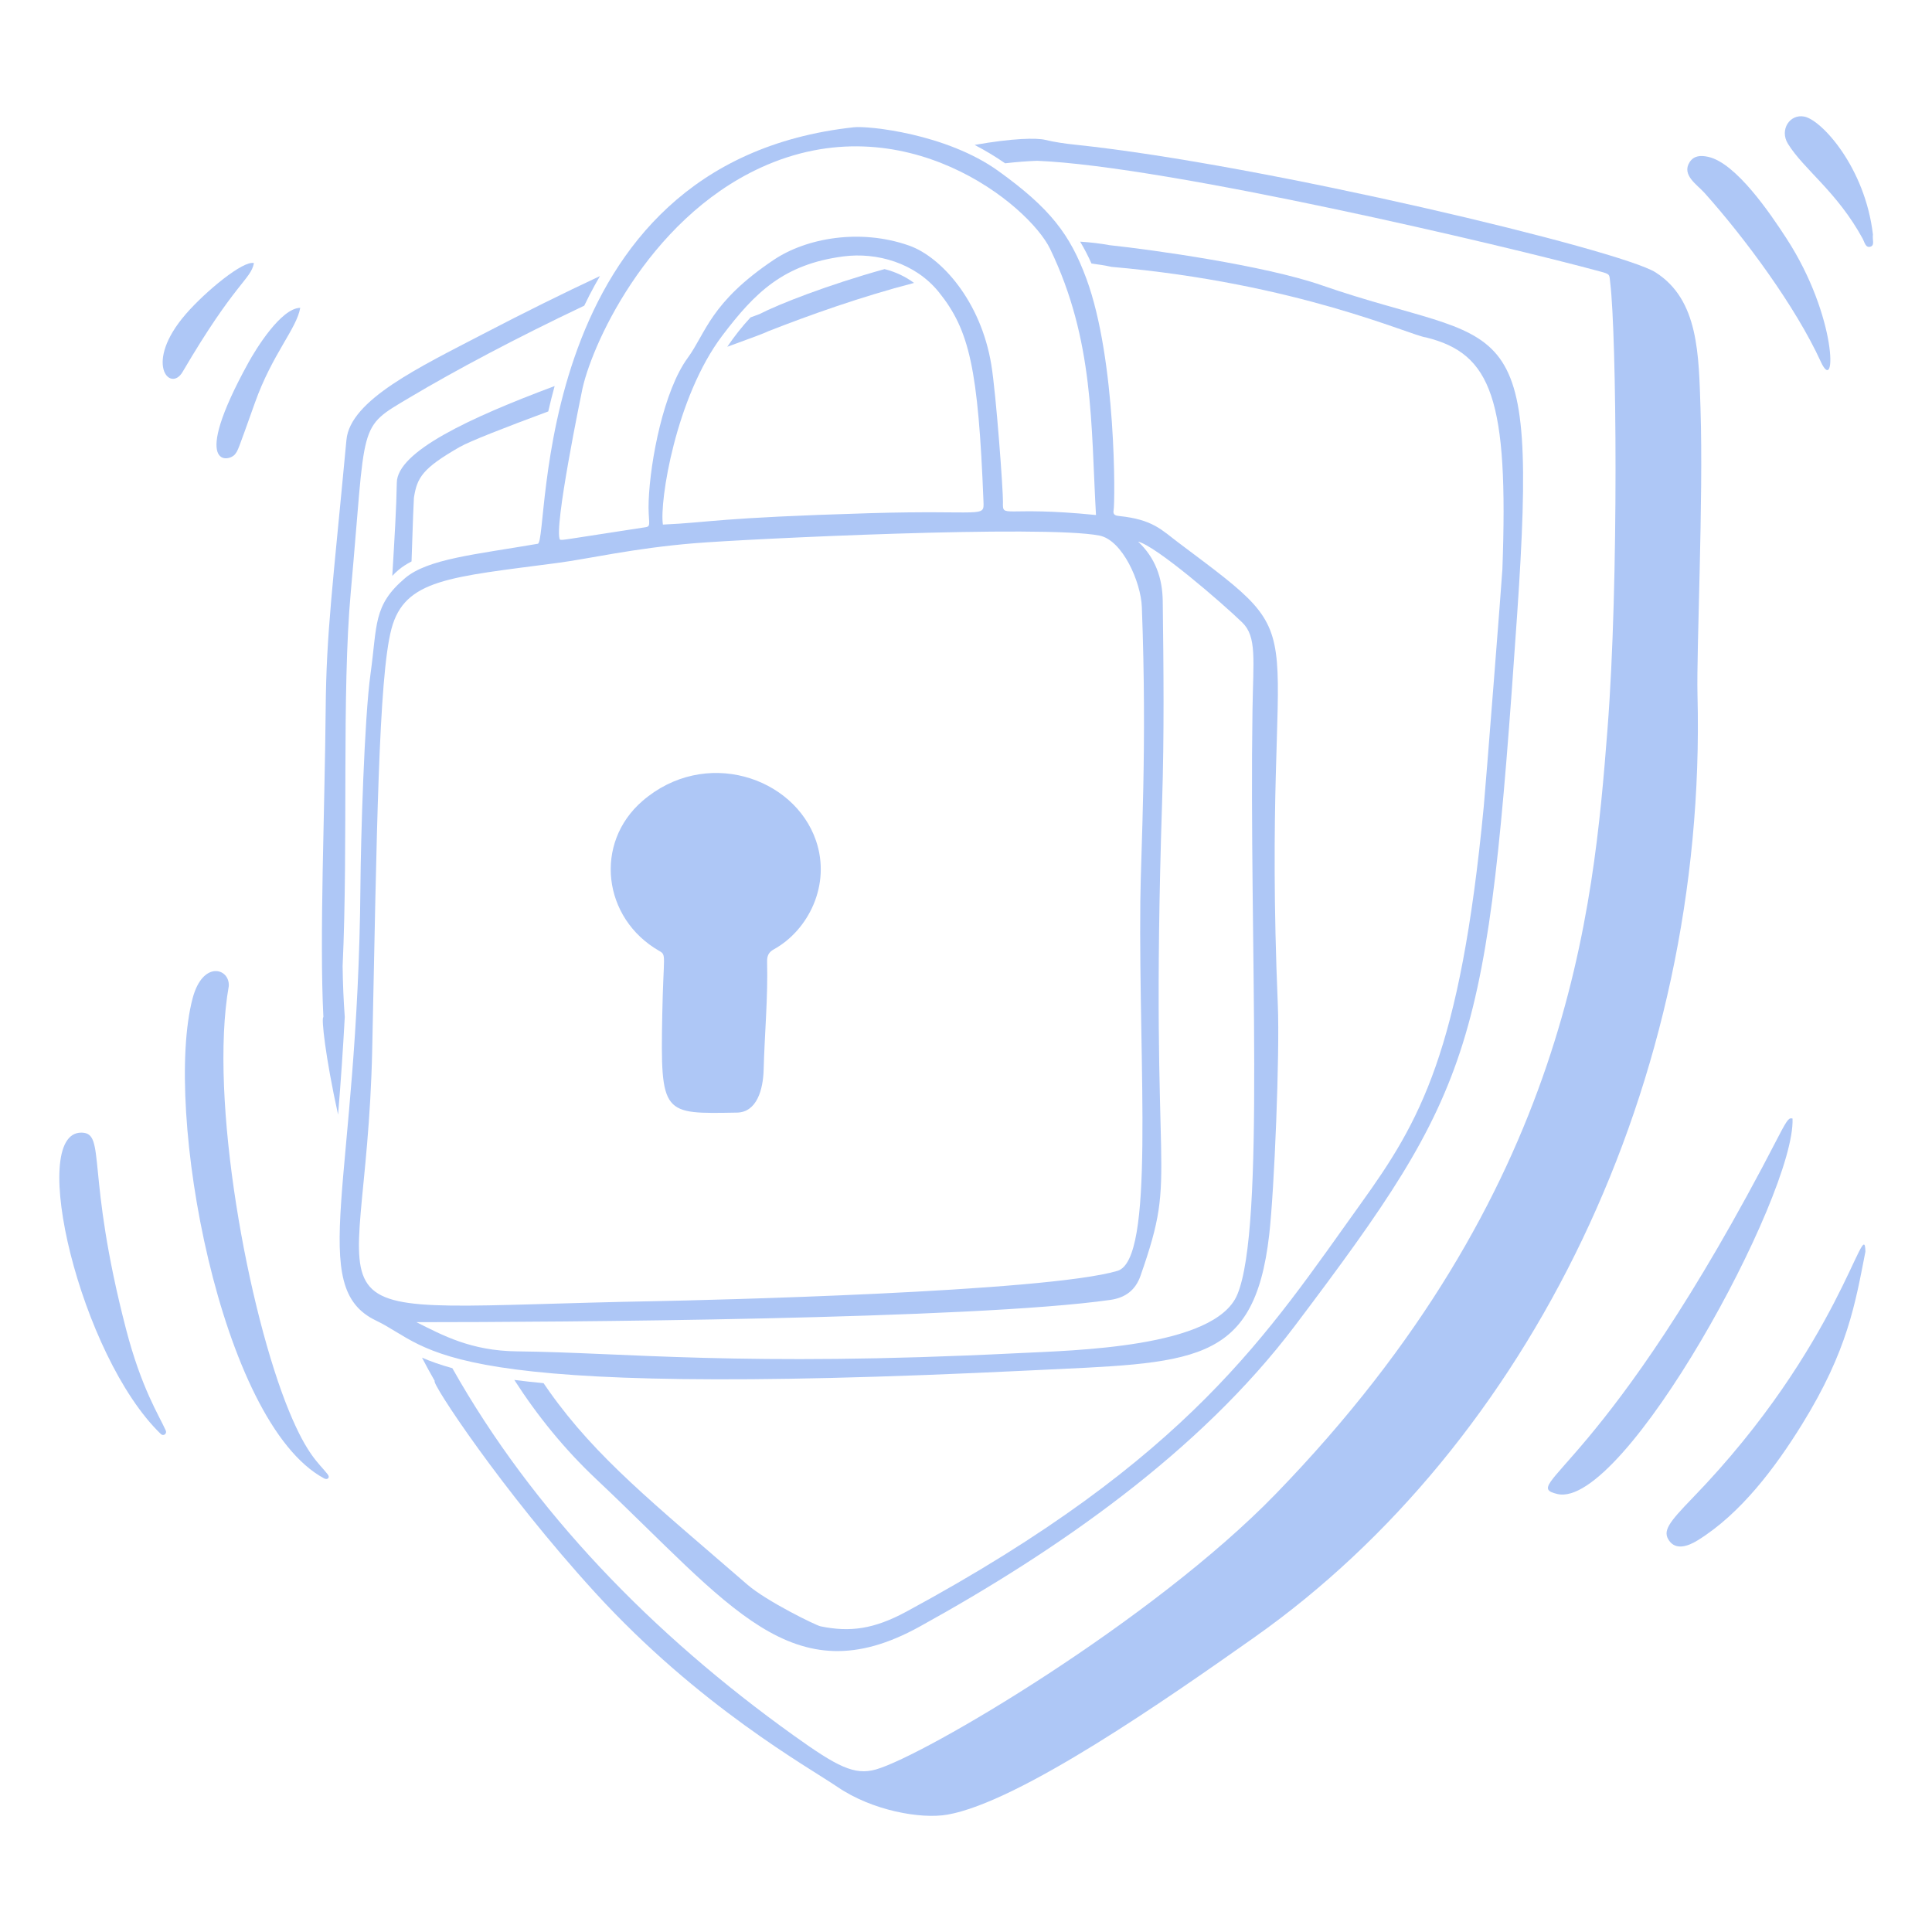
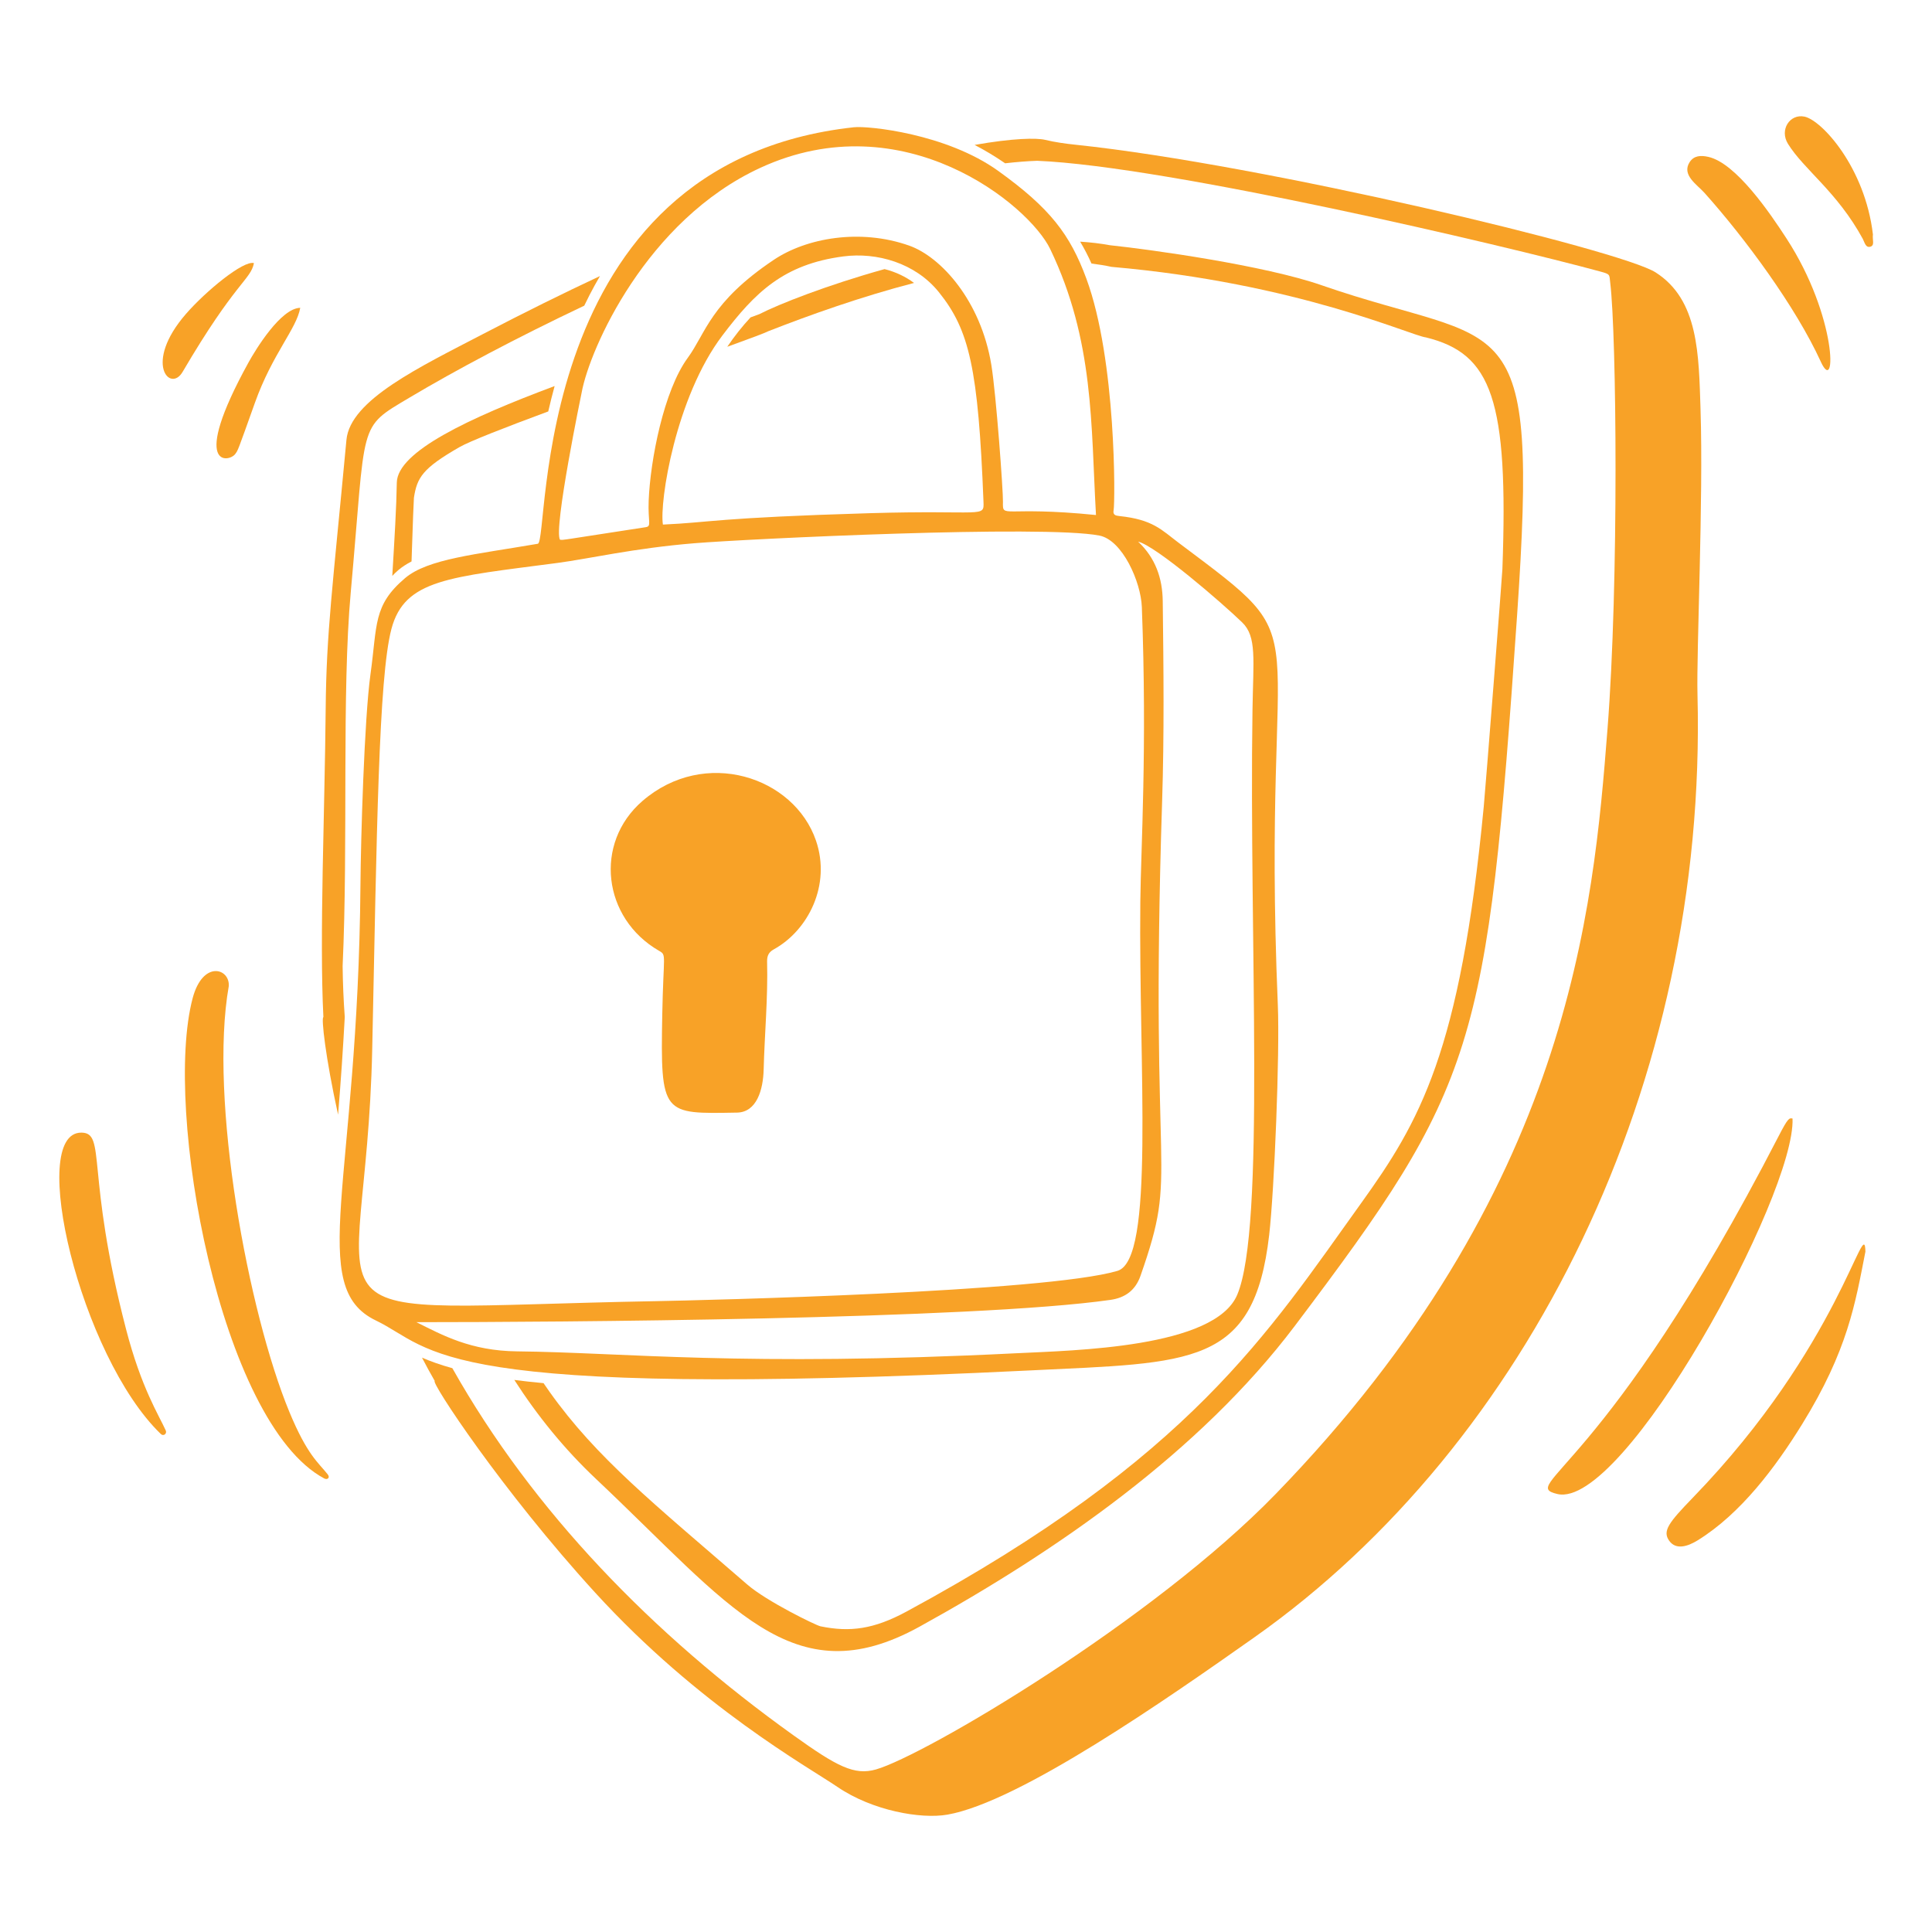
<svg xmlns="http://www.w3.org/2000/svg" width="178" height="178" viewBox="0 0 178 178" fill="none">
-   <path d="M21.079 90.843C19.231 101.292 22.877 120.94 26.659 130.08C28.32 134.093 29.351 134.768 30.192 135.836C30.439 136.148 30.163 136.371 29.865 136.211C20.266 131.059 15.036 102.221 17.747 91.975C18.679 88.452 21.173 89.194 21.079 90.843Z" fill="#AEC7F6" />
-   <path d="M165.151 103.053C165.432 110.08 149.597 139.103 143.481 137.646C139.839 136.779 147.881 135.668 163.844 104.724C164.744 102.979 164.84 102.994 165.151 103.053Z" fill="#AEC7F6" />
-   <path d="M171.866 115.313C170.928 120.095 170.245 124.405 166.03 131.222C163.575 135.193 160.387 139.454 156.416 141.912C155.491 142.484 154.401 142.833 153.778 141.94C153.159 141.054 153.726 140.297 155.971 137.979C169.539 123.965 171.785 111.672 171.866 115.313Z" fill="#AEC7F6" />
-   <path d="M7.499 104.352C9.821 104.369 7.86 108.01 11.616 122.471C13.023 127.887 14.633 130.376 15.27 131.789C15.407 132.093 15.061 132.353 14.821 132.122C7.384 124.953 2.504 104.315 7.499 104.352Z" fill="#AEC7F6" />
-   <path d="M167.756 33.326C165.435 28.251 160.757 21.921 157.033 17.764C156.357 17.009 154.91 16.124 155.669 14.941C156.07 14.317 156.715 14.303 157.38 14.45C159.95 15.015 163.104 19.673 164.606 21.989C169.274 29.18 169.222 36.533 167.754 33.325L167.756 33.326Z" fill="#AEC7F6" />
-   <path d="M172.558 21.608C172.488 22.087 172.754 22.608 172.315 22.731C171.875 22.854 171.783 22.299 171.617 21.995C169.249 17.659 166.209 15.636 164.731 13.253C163.926 11.956 164.906 10.469 166.246 10.744C167.849 11.073 171.839 15.441 172.558 21.608Z" fill="#AEC7F6" />
-   <path d="M27.662 28.361C27.323 30.303 25.095 32.594 23.481 37.123C21.864 41.658 21.93 41.479 21.666 41.837C21.124 42.575 17.439 43.307 22.886 33.411C23.549 32.207 25.874 28.39 27.662 28.361Z" fill="#AEC7F6" />
-   <path d="M23.396 24.241C23.096 25.783 21.697 25.951 16.822 34.266C15.677 36.218 13.184 33.469 17.128 28.927C18.931 26.85 22.422 23.964 23.396 24.241Z" fill="#AEC7F6" />
-   <path d="M31.149 102.693C31.409 99.554 31.608 96.556 31.764 93.7C31.651 92.149 31.585 90.582 31.567 89.001C32.087 77.694 31.478 63.794 32.315 54.579C33.765 38.608 32.886 39.518 37.754 36.618C41.931 34.131 47.566 31.131 53.829 28.163C53.984 27.839 54.144 27.515 54.31 27.193C54.62 26.591 54.942 26.004 55.277 25.434C51.891 27.02 48.296 28.795 44.489 30.781C38.677 33.814 32.264 36.843 31.919 40.523C30.639 54.172 30.067 58.303 30.006 65.32C29.925 74.536 29.42 86.356 29.795 93.711C29.583 93.732 29.983 97.411 31.147 102.694L31.149 102.693Z" fill="#AEC7F6" />
-   <path d="M156.676 37.736C156.507 32.669 156.519 27.629 152.526 25.091C149.302 23.041 116.493 15.16 99.107 13.336C98.162 13.237 97.223 13.108 96.302 12.887C95.495 12.693 93.329 12.729 89.793 13.351C90.752 13.851 91.696 14.417 92.606 15.045C93.627 14.927 94.611 14.848 95.551 14.814C107.574 15.307 138.682 22.634 147.431 25.015C148.387 25.274 148.261 25.278 148.356 26.068C148.933 30.829 149.163 53.613 148.103 67.172C146.8 83.844 144.637 109.71 117.527 137.65C106.18 149.345 85.186 161.744 80.703 163.024C78.712 163.593 77.116 162.752 73.11 159.883C60.098 150.567 49.087 139.206 41.676 126.054C40.562 125.747 39.657 125.42 38.88 125.084C39.259 125.813 39.649 126.531 40.054 127.233C39.646 127.283 46.234 137.319 54.836 146.735C64.422 157.227 74.451 162.793 77.173 164.645C80.365 166.817 84.833 167.619 87.296 167.186C93.912 166.023 107.484 156.558 115.586 150.839C140.807 133.037 157.316 99.809 156.394 64.018C156.29 59.991 156.947 45.987 156.674 37.737L156.676 37.736Z" fill="#AEC7F6" />
-   <path d="M70.769 30.522C74.581 29.029 79.319 27.338 84.214 26.067C83.433 25.492 82.533 25.056 81.497 24.793C76.208 26.269 71.789 28.007 69.959 28.944C69.694 29.043 69.425 29.142 69.152 29.241C68.38 30.068 67.664 30.977 67.005 31.949C69.117 31.184 70.547 30.652 70.769 30.522Z" fill="#AEC7F6" />
-   <path d="M36.689 52.533C37.045 52.23 37.457 51.964 37.916 51.726C38.027 48.224 38.12 45.959 38.136 45.858C38.423 43.995 38.932 43.149 42.323 41.199C43.284 40.647 46.534 39.382 50.512 37.907C50.686 37.144 50.881 36.362 51.1 35.568C43.195 38.519 36.602 41.613 36.559 44.468C36.524 46.706 36.349 49.626 36.142 53.06C36.316 52.872 36.498 52.696 36.689 52.533V52.533Z" fill="#AEC7F6" />
-   <path d="M121.768 26.281C116.515 24.458 106.173 23.006 102.242 22.591C101.374 22.431 100.462 22.324 99.517 22.264C99.904 22.914 100.254 23.587 100.562 24.281C101.195 24.358 101.811 24.458 102.408 24.587C119.565 26.084 129.984 30.927 131.384 31.088C137.439 32.581 138.989 36.816 138.419 52.448C138.396 53.082 136.86 72.669 136.702 74.313C134.533 96.967 130.813 103.324 125.384 110.88C116.875 122.726 109.746 134.3 83.506 148.484C80.508 150.105 78.302 150.397 75.587 149.834C75.168 149.746 70.638 147.537 68.853 145.99C60.168 138.467 54.986 134.345 50.645 128.25C50.455 127.982 50.266 127.71 50.079 127.434C49.11 127.343 48.214 127.244 47.385 127.137C49.516 130.451 52.008 133.522 54.917 136.264C67.299 147.933 72.998 156.336 84.713 149.873C97.441 142.85 110.551 133.744 119.308 122.141C136.016 100 137.019 96.704 139.772 56.713C141.795 27.33 138.833 32.202 121.768 26.282V26.281Z" fill="#AEC7F6" />
-   <path d="M34.626 121.658C28.213 118.574 32.986 109.078 33.208 81.58C33.242 77.301 33.56 66.243 34.134 62.112C34.77 57.54 34.358 55.784 37.315 53.268C39.417 51.48 43.84 51.084 49.548 50.099C50.678 49.904 48.53 15.008 78.677 11.724C79.989 11.581 87.187 12.308 91.97 15.747C96.762 19.192 98.588 21.604 100.089 25.669C102.864 33.184 102.743 46.306 102.6 47.006C102.511 47.441 102.785 47.508 103.124 47.544C106.225 47.866 107.023 48.83 108.561 49.985C122.136 60.184 116.153 54.995 117.729 92.583C117.918 97.084 117.41 109.629 116.934 113.771C115.538 125.913 109.826 125.53 94.882 126.262C39.552 128.973 40.111 124.295 34.627 121.658L34.626 121.658ZM105.06 83.072C105.11 78.186 105.696 68.964 105.201 55.931C105.112 53.596 103.409 49.761 101.297 49.345C96.178 48.337 68.963 49.644 64.003 50.048C58.42 50.503 54.252 51.484 51.361 51.865C41.412 53.177 37.277 53.36 36.063 57.948C34.876 62.433 34.715 76.855 34.294 96.642C33.725 123.449 25.579 120.514 60.383 119.879C64.695 119.801 96.317 119.055 102.953 117.089C106.424 116.06 104.901 98.572 105.06 83.072ZM104.858 49.902C106.448 51.403 107.099 53.255 107.126 55.378C107.202 61.54 107.268 67.702 107.068 73.865C105.881 110.373 108.669 107.284 105.076 117.547C104.609 118.882 103.66 119.568 102.317 119.76C89.678 121.571 51.137 121.816 38.368 121.816C40.765 123.015 43.38 124.459 47.644 124.504C57.48 124.606 68.342 125.939 93.619 124.679C98.998 124.411 111.924 124.188 113.99 119.288C116.611 113.077 115.072 86.632 115.395 65.422C115.466 60.746 115.801 58.663 114.455 57.355C112.583 55.537 106.505 50.299 104.858 49.902ZM100.976 47.453C100.501 39.168 100.822 31.394 96.755 22.941C94.811 18.9 83.26 9.381 70.062 15.457C59.538 20.302 54.327 32.159 53.594 36.145C53.59 36.164 50.969 48.801 51.596 49.722C51.902 49.778 51.608 49.773 59.499 48.57C60.056 48.485 59.686 48.072 59.764 46.127C59.912 42.389 61.16 35.976 63.361 32.974C65.035 30.691 65.43 27.863 71.299 23.934C74.294 21.928 79.248 21.032 83.765 22.629C86.698 23.666 90.363 27.71 91.332 33.604C91.783 36.346 92.426 45.268 92.405 46.227C92.37 47.845 92.355 46.582 100.978 47.451L100.976 47.453ZM61.077 48.331C65.503 48.133 65.897 47.704 80.135 47.281C90.688 46.968 90.671 47.755 90.61 46.202C90.126 33.928 89.309 30.416 86.51 26.93C84.332 24.217 80.774 23.224 77.71 23.623C72.192 24.341 69.554 26.954 66.554 30.912C62.249 36.592 60.743 46.243 61.076 48.332L61.077 48.331Z" fill="#AEC7F6" />
-   <path d="M61.016 93.472C61.122 87.883 61.432 88.011 60.731 87.607C55.525 84.618 54.691 77.687 59.191 73.796C64.921 68.844 73.158 71.548 75.179 77.45C76.58 81.538 74.466 85.715 71.295 87.465C70.809 87.733 70.662 88.076 70.675 88.608C70.76 91.929 70.444 95.24 70.357 98.557C70.309 100.385 69.729 102.476 67.901 102.507C61.042 102.623 60.84 102.79 61.016 93.472Z" fill="#AEC7F6" />
+   <path d="M21.079 90.843C19.231 101.292 22.877 120.94 26.659 130.08C28.32 134.093 29.351 134.768 30.192 135.836C30.439 136.148 30.163 136.371 29.865 136.211C20.266 131.059 15.036 102.221 17.747 91.975C18.679 88.452 21.173 89.194 21.079 90.843Z" fill="#F8A227" />
+   <path d="M165.151 103.053C165.432 110.08 149.597 139.103 143.481 137.646C139.839 136.779 147.881 135.668 163.844 104.724C164.744 102.979 164.84 102.994 165.151 103.053Z" fill="#F8A227" />
+   <path d="M171.866 115.313C170.928 120.095 170.245 124.405 166.03 131.222C163.575 135.193 160.387 139.454 156.416 141.912C155.491 142.484 154.401 142.833 153.778 141.94C153.159 141.054 153.726 140.297 155.971 137.979C169.539 123.965 171.785 111.672 171.866 115.313Z" fill="#F8A227" />
+   <path d="M7.499 104.352C9.821 104.369 7.86 108.01 11.616 122.471C13.023 127.887 14.633 130.376 15.27 131.789C15.407 132.093 15.061 132.353 14.821 132.122C7.384 124.953 2.504 104.315 7.499 104.352Z" fill="#F8A227" />
+   <path d="M167.756 33.326C165.435 28.251 160.757 21.921 157.033 17.764C156.357 17.009 154.91 16.124 155.669 14.941C156.07 14.317 156.715 14.303 157.38 14.45C159.95 15.015 163.104 19.673 164.606 21.989C169.274 29.18 169.222 36.533 167.754 33.325L167.756 33.326Z" fill="#F8A227" />
+   <path d="M172.558 21.608C172.488 22.087 172.754 22.608 172.315 22.731C171.875 22.854 171.783 22.299 171.617 21.995C169.249 17.659 166.209 15.636 164.731 13.253C163.926 11.956 164.906 10.469 166.246 10.744C167.849 11.073 171.839 15.441 172.558 21.608Z" fill="#F8A227" />
+   <path d="M27.662 28.361C27.323 30.303 25.095 32.594 23.481 37.123C21.864 41.658 21.93 41.479 21.666 41.837C21.124 42.575 17.439 43.307 22.886 33.411C23.549 32.207 25.874 28.39 27.662 28.361Z" fill="#F8A227" />
+   <path d="M23.396 24.241C23.096 25.783 21.697 25.951 16.822 34.266C15.677 36.218 13.184 33.469 17.128 28.927C18.931 26.85 22.422 23.964 23.396 24.241Z" fill="#F8A227" />
+   <path d="M31.149 102.693C31.409 99.554 31.608 96.556 31.764 93.7C31.651 92.149 31.585 90.582 31.567 89.001C32.087 77.694 31.478 63.794 32.315 54.579C33.765 38.608 32.886 39.518 37.754 36.618C41.931 34.131 47.566 31.131 53.829 28.163C53.984 27.839 54.144 27.515 54.31 27.193C54.62 26.591 54.942 26.004 55.277 25.434C51.891 27.02 48.296 28.795 44.489 30.781C38.677 33.814 32.264 36.843 31.919 40.523C30.639 54.172 30.067 58.303 30.006 65.32C29.925 74.536 29.42 86.356 29.795 93.711C29.583 93.732 29.983 97.411 31.147 102.694L31.149 102.693Z" fill="#F8A227" />
+   <path d="M156.676 37.736C156.507 32.669 156.519 27.629 152.526 25.091C149.302 23.041 116.493 15.16 99.107 13.336C98.162 13.237 97.223 13.108 96.302 12.887C95.495 12.693 93.329 12.729 89.793 13.351C90.752 13.851 91.696 14.417 92.606 15.045C93.627 14.927 94.611 14.848 95.551 14.814C107.574 15.307 138.682 22.634 147.431 25.015C148.387 25.274 148.261 25.278 148.356 26.068C148.933 30.829 149.163 53.613 148.103 67.172C146.8 83.844 144.637 109.71 117.527 137.65C106.18 149.345 85.186 161.744 80.703 163.024C78.712 163.593 77.116 162.752 73.11 159.883C60.098 150.567 49.087 139.206 41.676 126.054C40.562 125.747 39.657 125.42 38.88 125.084C39.259 125.813 39.649 126.531 40.054 127.233C39.646 127.283 46.234 137.319 54.836 146.735C64.422 157.227 74.451 162.793 77.173 164.645C80.365 166.817 84.833 167.619 87.296 167.186C93.912 166.023 107.484 156.558 115.586 150.839C140.807 133.037 157.316 99.809 156.394 64.018C156.29 59.991 156.947 45.987 156.674 37.737L156.676 37.736Z" fill="#F8A227" />
+   <path d="M70.769 30.522C74.581 29.029 79.319 27.338 84.214 26.067C83.433 25.492 82.533 25.056 81.497 24.793C76.208 26.269 71.789 28.007 69.959 28.944C69.694 29.043 69.425 29.142 69.152 29.241C68.38 30.068 67.664 30.977 67.005 31.949C69.117 31.184 70.547 30.652 70.769 30.522Z" fill="#F8A227" />
+   <path d="M36.689 52.533C37.045 52.23 37.457 51.964 37.916 51.726C38.027 48.224 38.12 45.959 38.136 45.858C38.423 43.995 38.932 43.149 42.323 41.199C43.284 40.647 46.534 39.382 50.512 37.907C50.686 37.144 50.881 36.362 51.1 35.568C43.195 38.519 36.602 41.613 36.559 44.468C36.524 46.706 36.349 49.626 36.142 53.06C36.316 52.872 36.498 52.696 36.689 52.533V52.533Z" fill="#F8A227" />
+   <path d="M121.768 26.281C116.515 24.458 106.173 23.006 102.242 22.591C101.374 22.431 100.462 22.324 99.517 22.264C99.904 22.914 100.254 23.587 100.562 24.281C101.195 24.358 101.811 24.458 102.408 24.587C119.565 26.084 129.984 30.927 131.384 31.088C137.439 32.581 138.989 36.816 138.419 52.448C138.396 53.082 136.86 72.669 136.702 74.313C134.533 96.967 130.813 103.324 125.384 110.88C116.875 122.726 109.746 134.3 83.506 148.484C80.508 150.105 78.302 150.397 75.587 149.834C75.168 149.746 70.638 147.537 68.853 145.99C60.168 138.467 54.986 134.345 50.645 128.25C50.455 127.982 50.266 127.71 50.079 127.434C49.11 127.343 48.214 127.244 47.385 127.137C49.516 130.451 52.008 133.522 54.917 136.264C67.299 147.933 72.998 156.336 84.713 149.873C97.441 142.85 110.551 133.744 119.308 122.141C136.016 100 137.019 96.704 139.772 56.713C141.795 27.33 138.833 32.202 121.768 26.282V26.281Z" fill="#F8A227" />
+   <path d="M34.626 121.658C28.213 118.574 32.986 109.078 33.208 81.58C33.242 77.301 33.56 66.243 34.134 62.112C34.77 57.54 34.358 55.784 37.315 53.268C39.417 51.48 43.84 51.084 49.548 50.099C50.678 49.904 48.53 15.008 78.677 11.724C79.989 11.581 87.187 12.308 91.97 15.747C96.762 19.192 98.588 21.604 100.089 25.669C102.864 33.184 102.743 46.306 102.6 47.006C102.511 47.441 102.785 47.508 103.124 47.544C106.225 47.866 107.023 48.83 108.561 49.985C122.136 60.184 116.153 54.995 117.729 92.583C117.918 97.084 117.41 109.629 116.934 113.771C115.538 125.913 109.826 125.53 94.882 126.262C39.552 128.973 40.111 124.295 34.627 121.658L34.626 121.658ZM105.06 83.072C105.11 78.186 105.696 68.964 105.201 55.931C105.112 53.596 103.409 49.761 101.297 49.345C96.178 48.337 68.963 49.644 64.003 50.048C58.42 50.503 54.252 51.484 51.361 51.865C41.412 53.177 37.277 53.36 36.063 57.948C34.876 62.433 34.715 76.855 34.294 96.642C33.725 123.449 25.579 120.514 60.383 119.879C64.695 119.801 96.317 119.055 102.953 117.089C106.424 116.06 104.901 98.572 105.06 83.072ZM104.858 49.902C106.448 51.403 107.099 53.255 107.126 55.378C107.202 61.54 107.268 67.702 107.068 73.865C105.881 110.373 108.669 107.284 105.076 117.547C104.609 118.882 103.66 119.568 102.317 119.76C89.678 121.571 51.137 121.816 38.368 121.816C40.765 123.015 43.38 124.459 47.644 124.504C57.48 124.606 68.342 125.939 93.619 124.679C98.998 124.411 111.924 124.188 113.99 119.288C116.611 113.077 115.072 86.632 115.395 65.422C115.466 60.746 115.801 58.663 114.455 57.355C112.583 55.537 106.505 50.299 104.858 49.902ZM100.976 47.453C100.501 39.168 100.822 31.394 96.755 22.941C94.811 18.9 83.26 9.381 70.062 15.457C59.538 20.302 54.327 32.159 53.594 36.145C53.59 36.164 50.969 48.801 51.596 49.722C51.902 49.778 51.608 49.773 59.499 48.57C60.056 48.485 59.686 48.072 59.764 46.127C59.912 42.389 61.16 35.976 63.361 32.974C65.035 30.691 65.43 27.863 71.299 23.934C74.294 21.928 79.248 21.032 83.765 22.629C86.698 23.666 90.363 27.71 91.332 33.604C91.783 36.346 92.426 45.268 92.405 46.227C92.37 47.845 92.355 46.582 100.978 47.451L100.976 47.453ZM61.077 48.331C65.503 48.133 65.897 47.704 80.135 47.281C90.688 46.968 90.671 47.755 90.61 46.202C90.126 33.928 89.309 30.416 86.51 26.93C84.332 24.217 80.774 23.224 77.71 23.623C72.192 24.341 69.554 26.954 66.554 30.912C62.249 36.592 60.743 46.243 61.076 48.332L61.077 48.331Z" fill="#F8A227" />
+   <path d="M61.016 93.472C61.122 87.883 61.432 88.011 60.731 87.607C55.525 84.618 54.691 77.687 59.191 73.796C64.921 68.844 73.158 71.548 75.179 77.45C76.58 81.538 74.466 85.715 71.295 87.465C70.809 87.733 70.662 88.076 70.675 88.608C70.76 91.929 70.444 95.24 70.357 98.557C70.309 100.385 69.729 102.476 67.901 102.507C61.042 102.623 60.84 102.79 61.016 93.472Z" fill="#F8A227" />
</svg>
